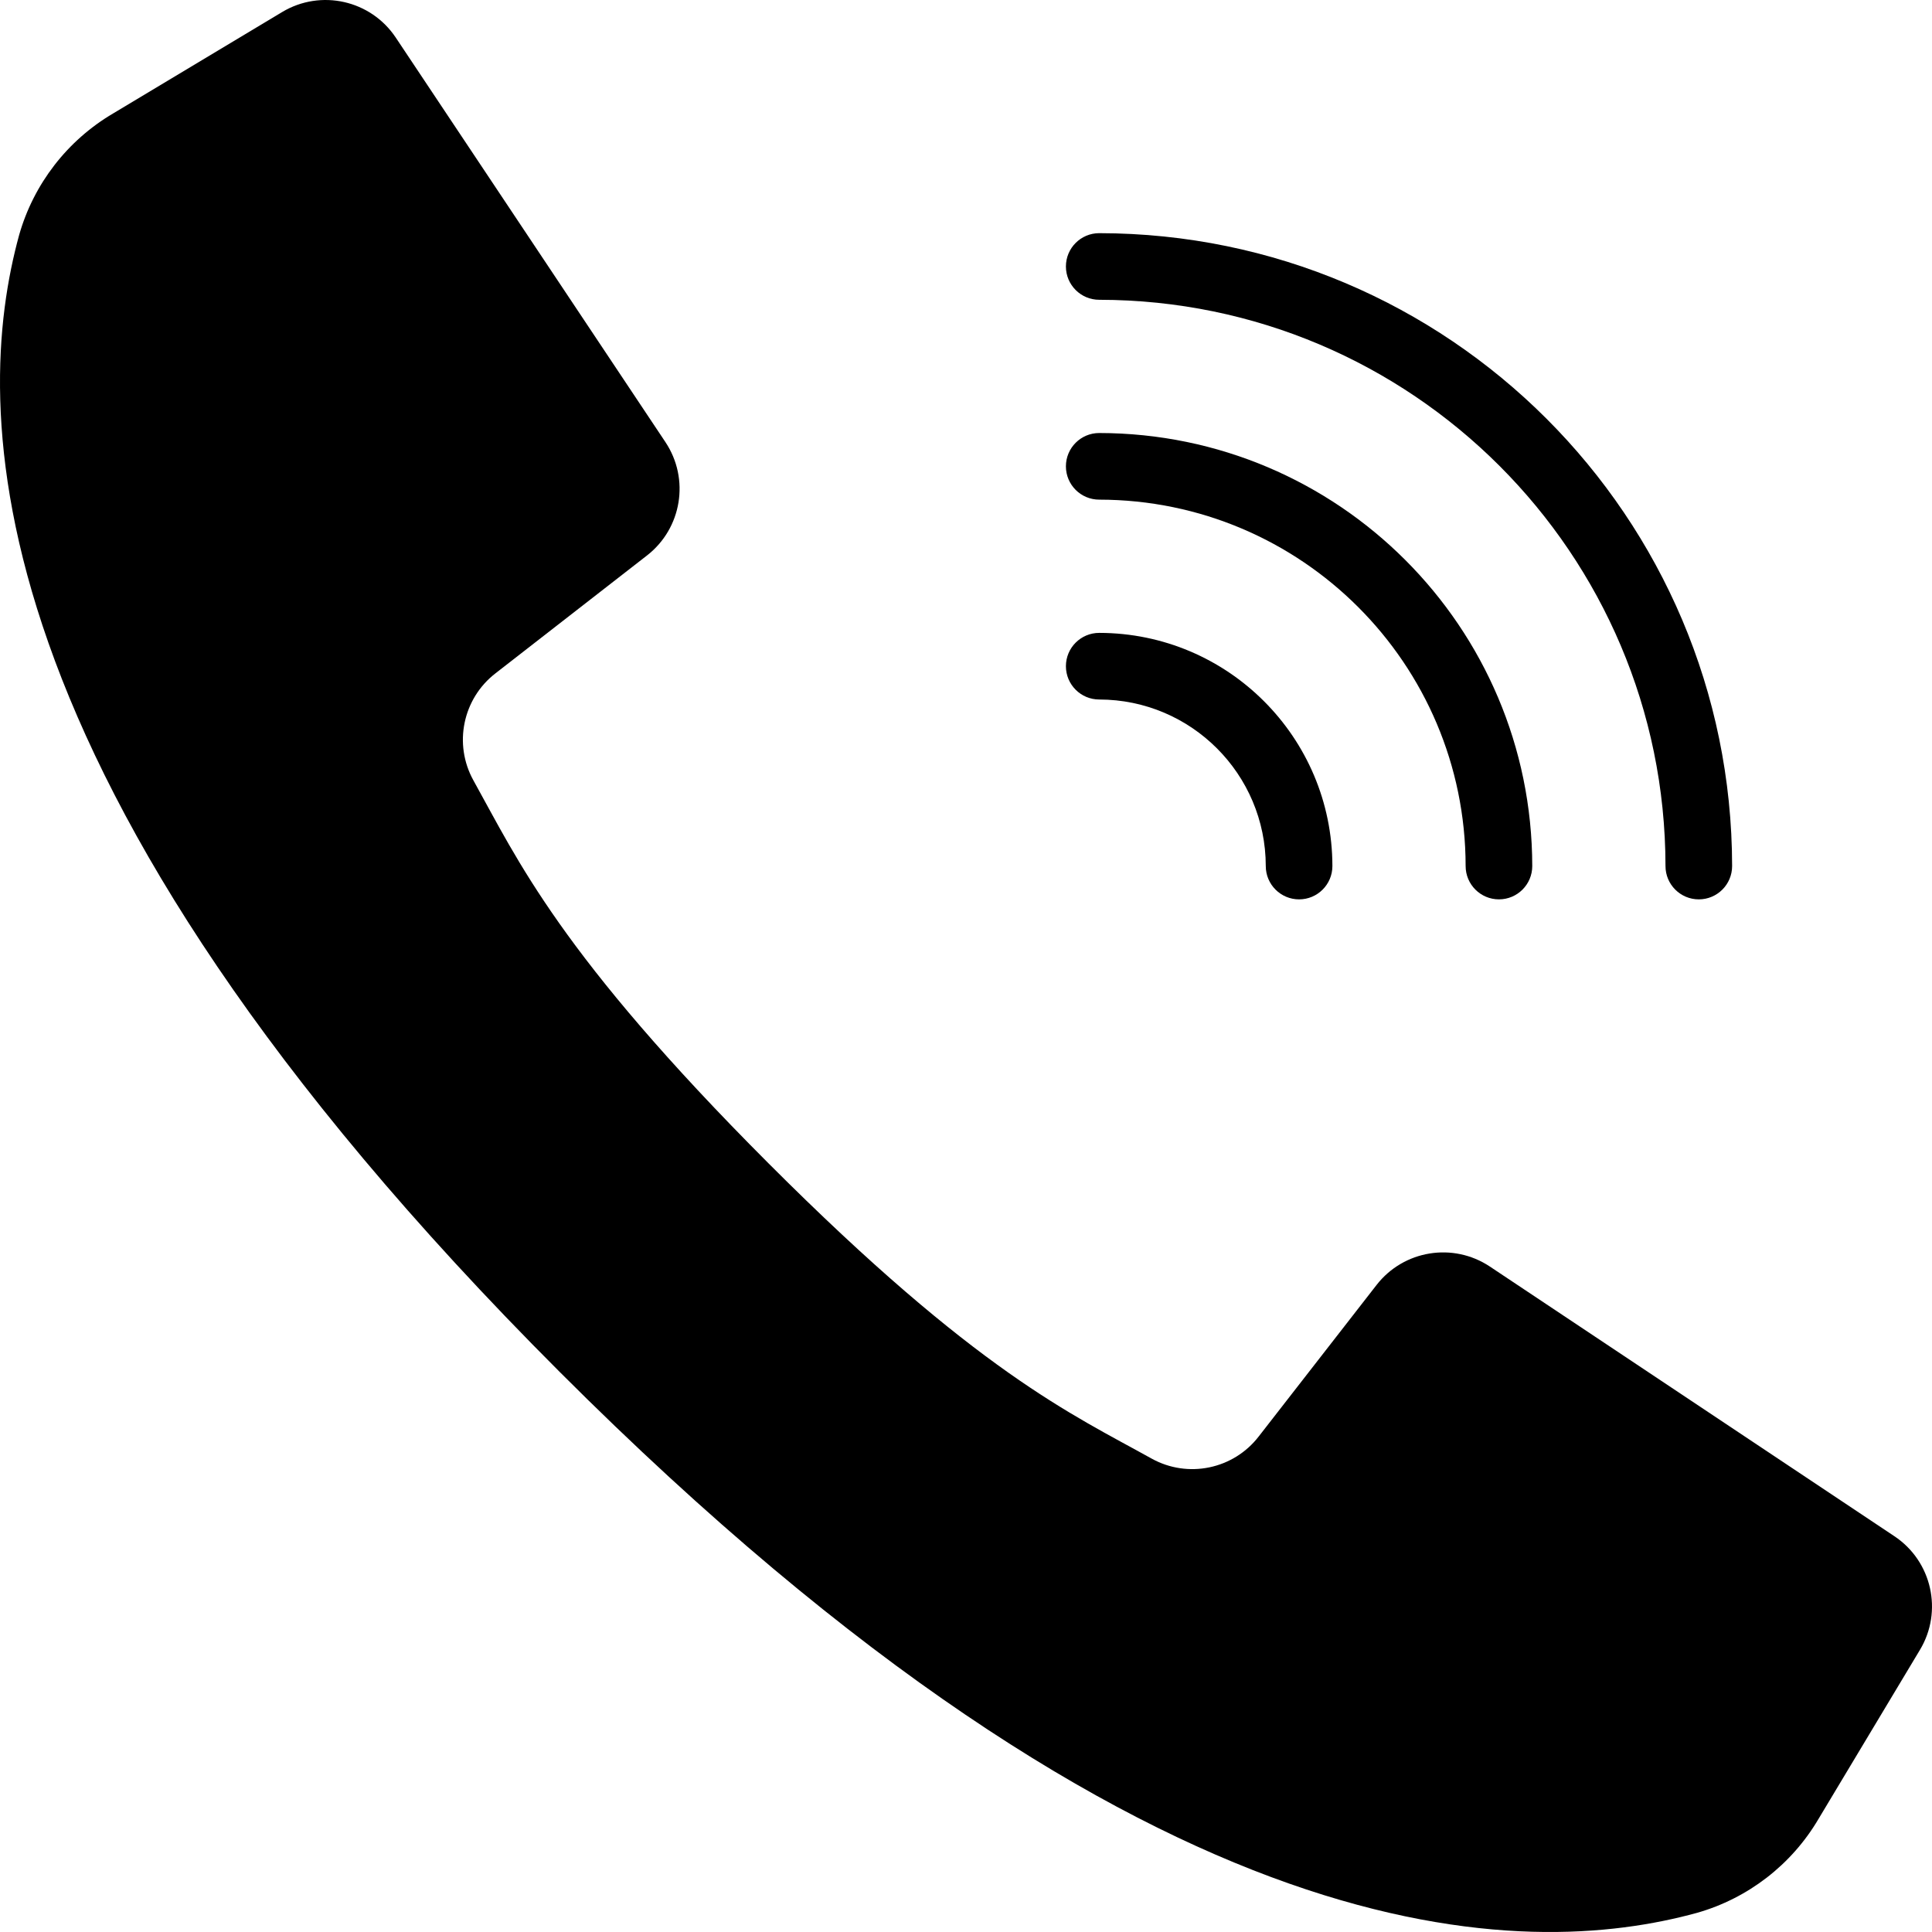
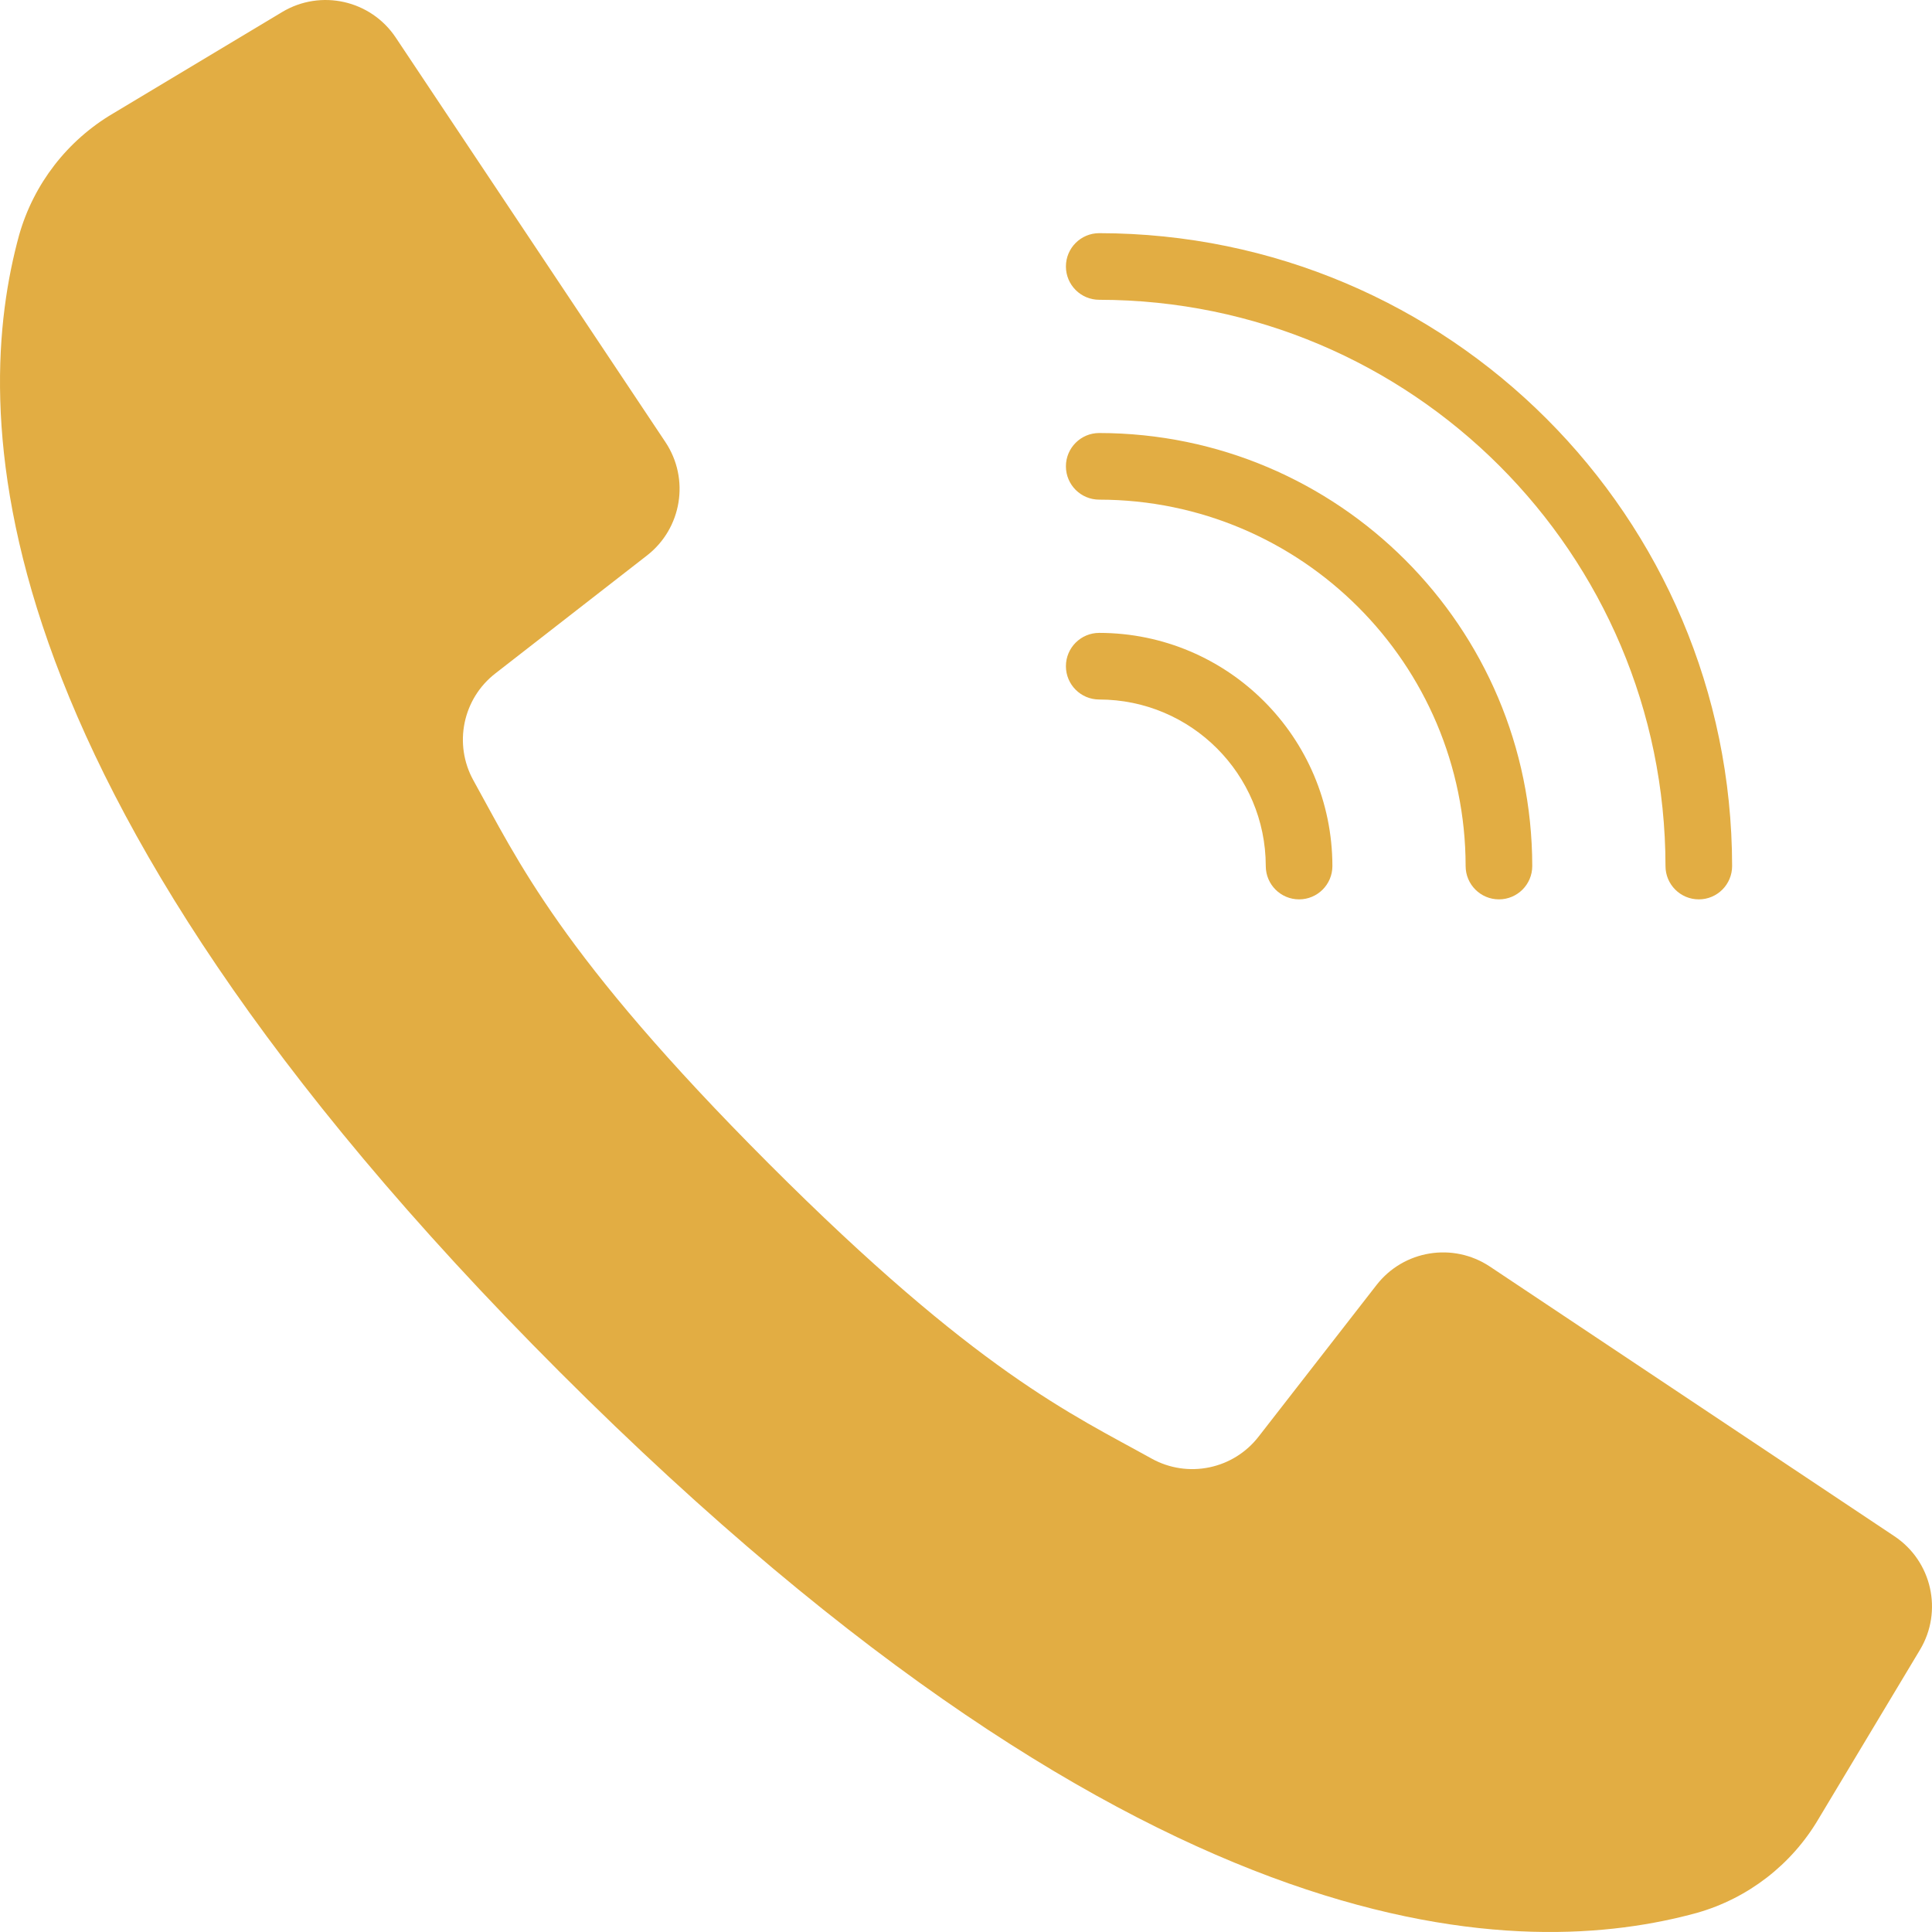
- <svg xmlns="http://www.w3.org/2000/svg" version="1.1" id="Capa_1" x="0px" y="0px" viewBox="0 0 512.006 512.006" style="enable-background:new 0 0 512.006 512.006;" xml:space="preserve">
+ <svg xmlns="http://www.w3.org/2000/svg" version="1.1" id="Capa_1" x="0px" y="0px" viewBox="0 0 512.006 512.006" style="enable-background:new 0 0 512.006 512.006;" xml:space="preserve" fill="#e2ad43">
  <g>
    <g>
      <g>
        <path d="M502.05,407.127l-56.761-37.844L394.83,335.65c-9.738-6.479-22.825-4.355-30.014,4.873l-31.223,40.139     c-6.707,8.71-18.772,11.213-28.39,5.888c-21.186-11.785-46.239-22.881-101.517-78.23c-55.278-55.349-66.445-80.331-78.23-101.517     c-5.325-9.618-2.822-21.683,5.888-28.389l40.139-31.223c9.227-7.188,11.352-20.275,4.873-30.014l-32.6-48.905L104.879,9.956     C98.262,0.03,85.016-2.95,74.786,3.185L29.95,30.083C17.833,37.222,8.926,48.75,5.074,62.277     C-7.187,106.98-9.659,205.593,148.381,363.633s256.644,155.56,301.347,143.298c13.527-3.851,25.055-12.758,32.194-24.876     l26.898-44.835C514.956,426.989,511.976,413.744,502.05,407.127z" />
        <path d="M291.309,79.447c82.842,0.092,149.977,67.226,150.069,150.069c0,4.875,3.952,8.828,8.828,8.828     c4.875,0,8.828-3.952,8.828-8.828c-0.102-92.589-75.135-167.622-167.724-167.724c-4.875,0-8.828,3.952-8.828,8.828     C282.481,75.494,286.433,79.447,291.309,79.447z" />
        <path d="M291.309,132.412c53.603,0.063,97.04,43.501,97.103,97.103c0,4.875,3.952,8.828,8.828,8.828     c4.875,0,8.828-3.952,8.828-8.828c-0.073-63.349-51.409-114.686-114.759-114.759c-4.875,0-8.828,3.952-8.828,8.828     C282.481,128.46,286.433,132.412,291.309,132.412z" />
        <path d="M291.309,185.378c24.365,0.029,44.109,19.773,44.138,44.138c0,4.875,3.952,8.828,8.828,8.828     c4.875,0,8.828-3.952,8.828-8.828c-0.039-34.111-27.682-61.754-61.793-61.793c-4.875,0-8.828,3.952-8.828,8.828     C282.481,181.426,286.433,185.378,291.309,185.378z" />
      </g>
    </g>
  </g>
  <g>
</g>
  <g>
</g>
  <g>
</g>
  <g>
</g>
  <g>
</g>
  <g>
</g>
  <g>
</g>
  <g>
</g>
  <g>
</g>
  <g>
</g>
  <g>
</g>
  <g>
</g>
  <g>
</g>
  <g>
</g>
  <g>
</g>
</svg>
